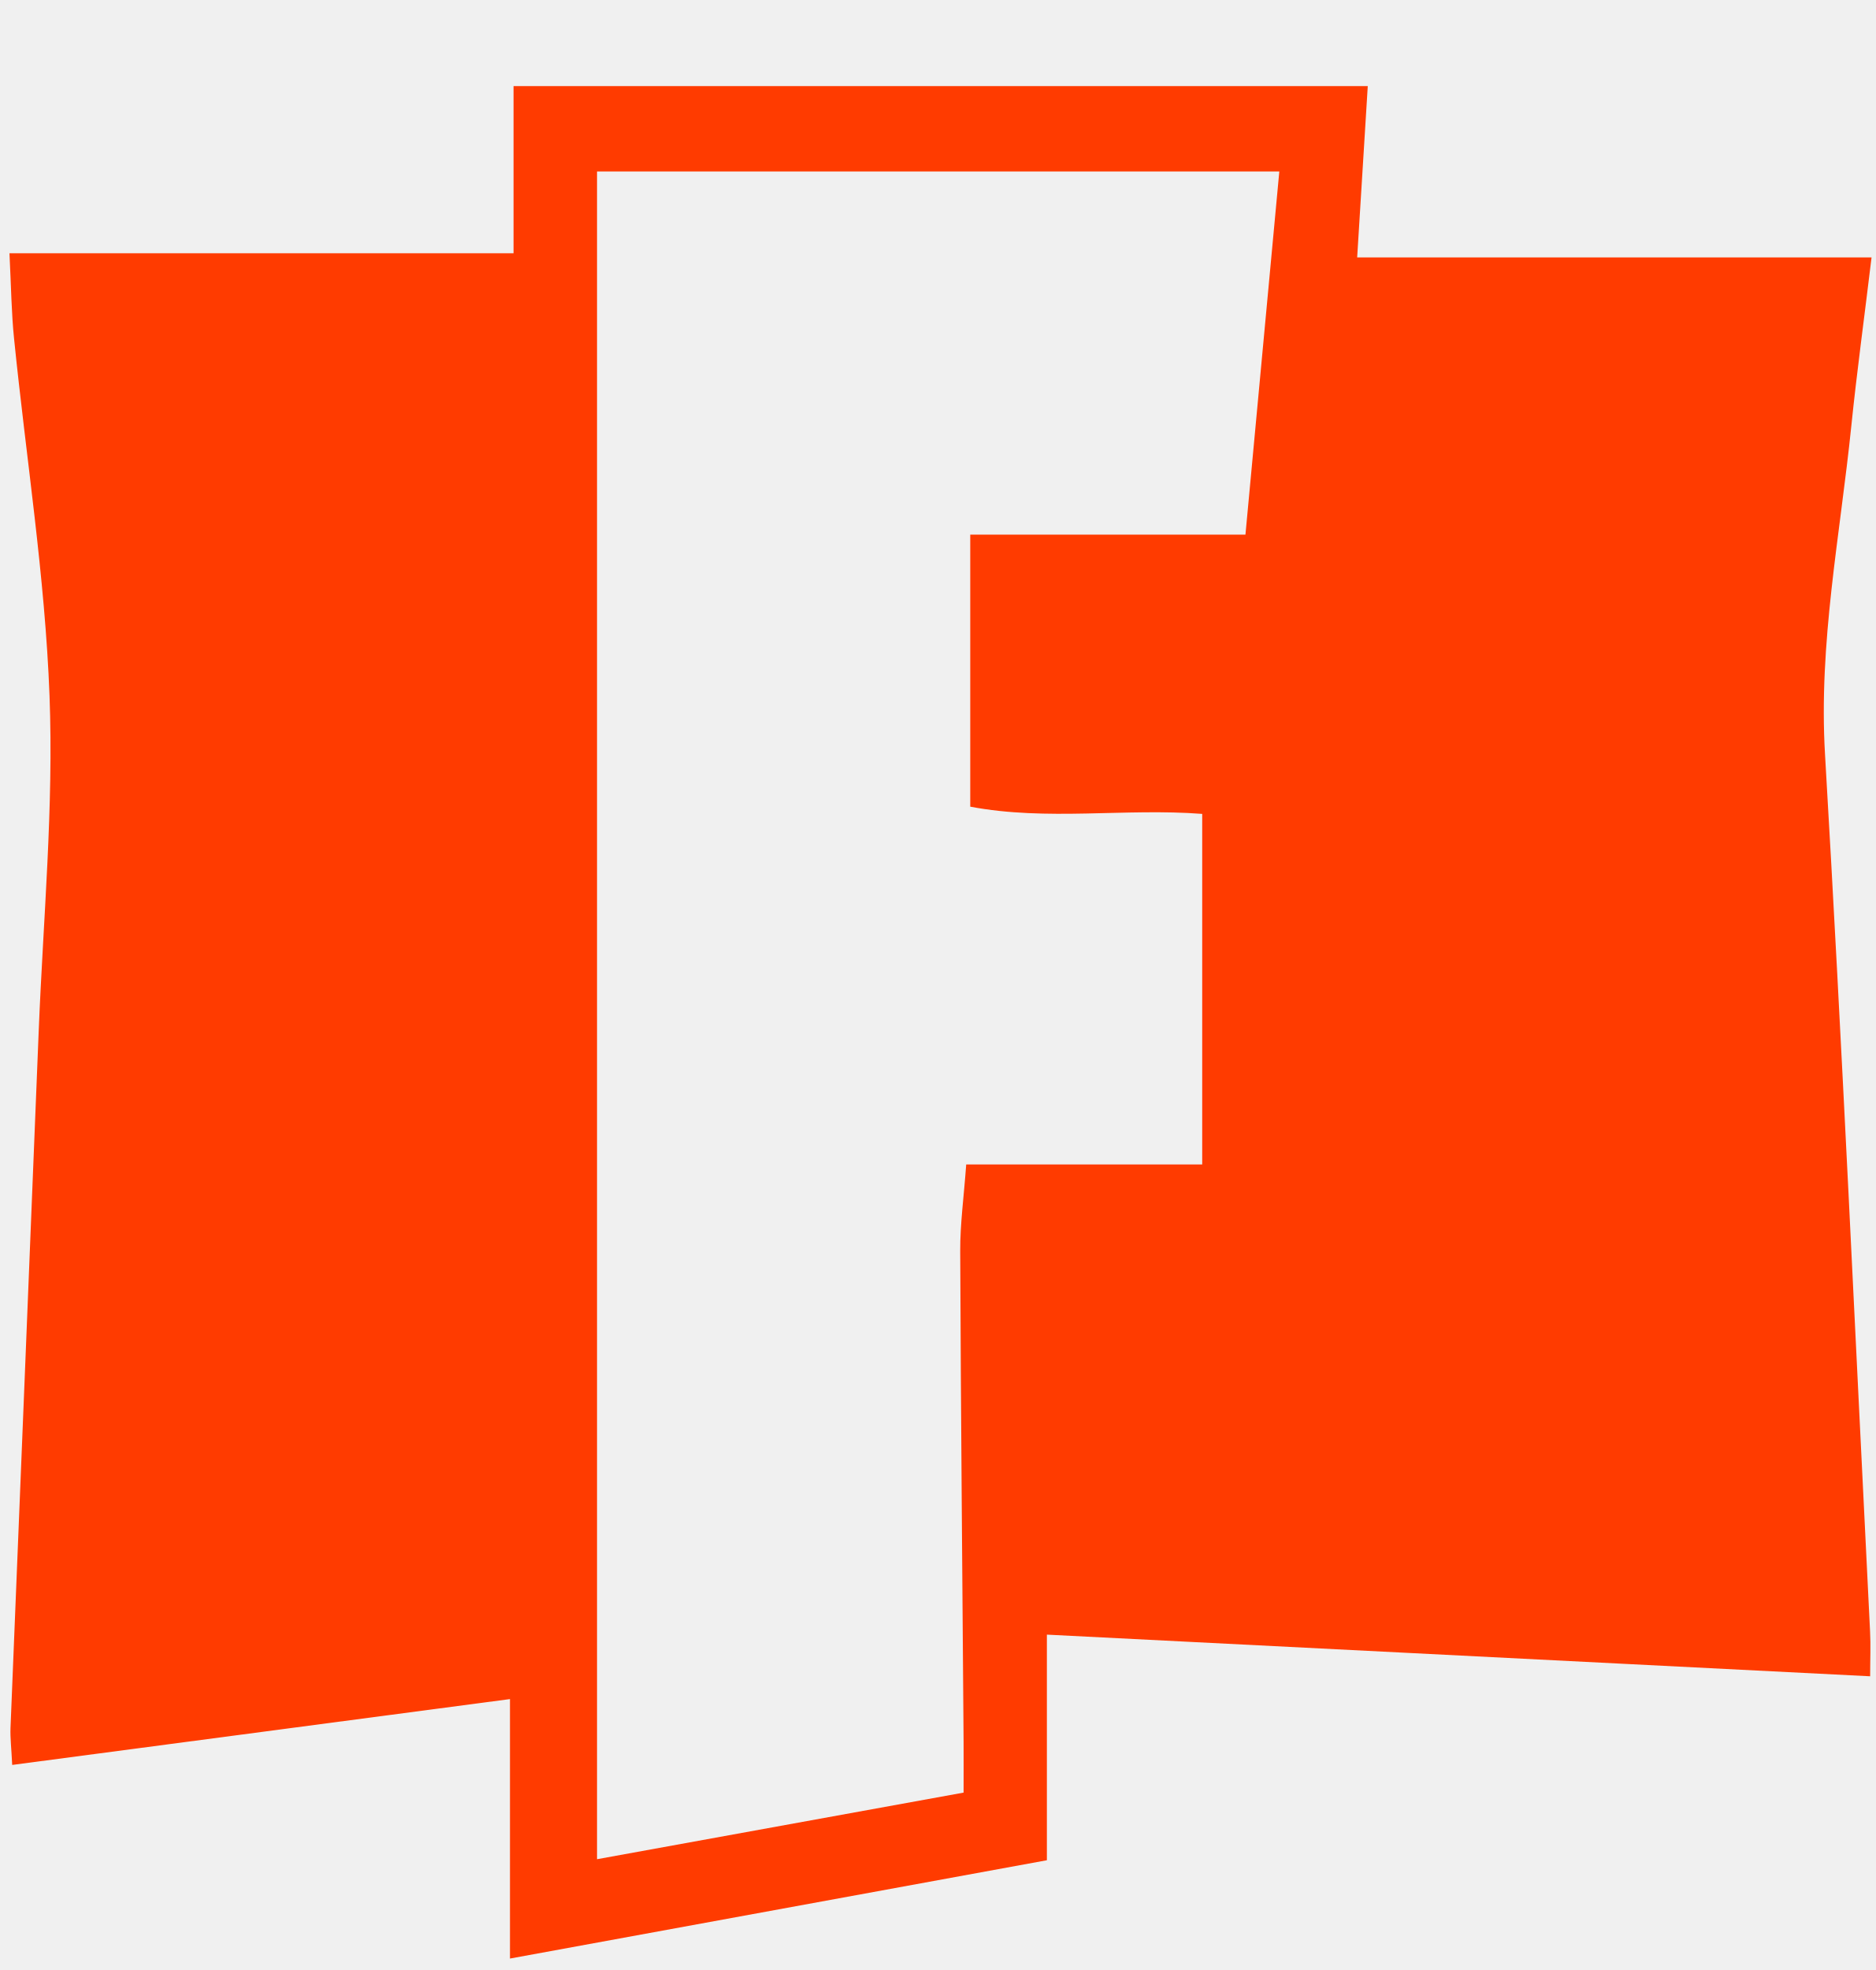
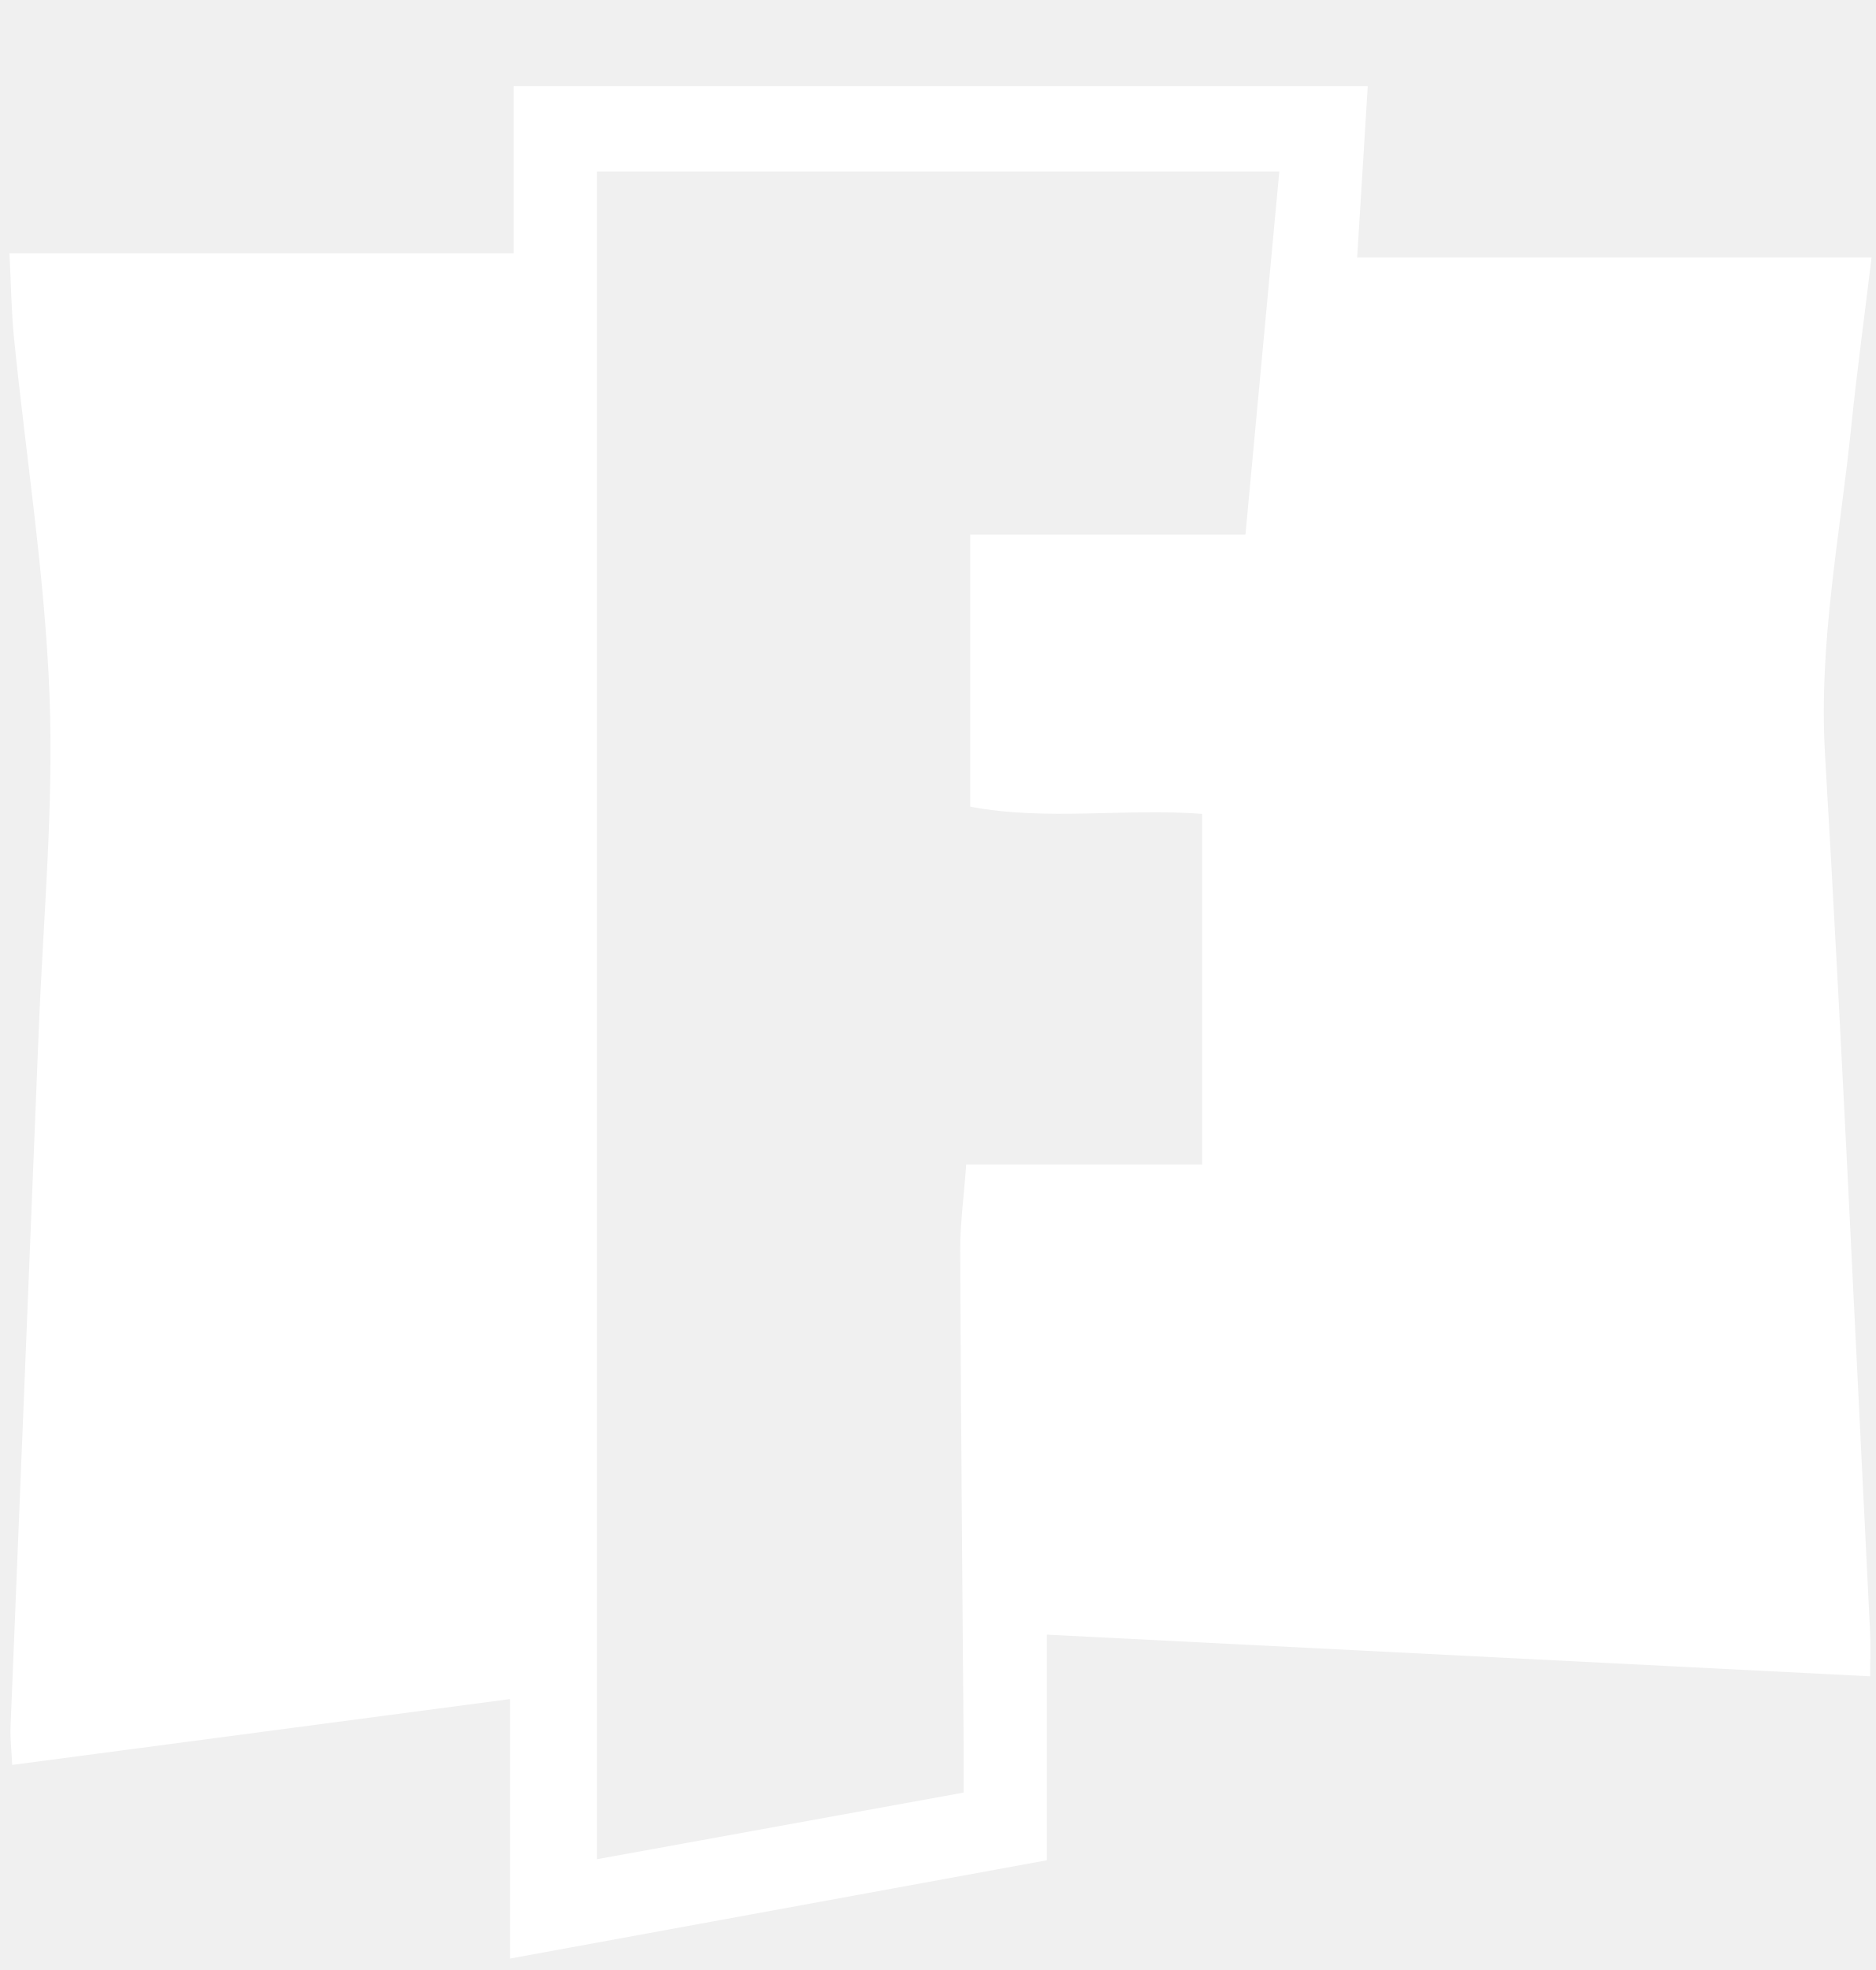
<svg xmlns="http://www.w3.org/2000/svg" width="20px" height="21px" viewBox="0 0 20 21" version="1.1">
  <defs />
  <g id="Page-1" stroke="none" stroke-width="1" fill="none" fill-rule="evenodd">
-     <g id="Game-Icons" transform="translate(-90, -60)" fill="#ff3b00">
+     <g id="Game-Icons" transform="translate(-90, -60)" fill="#fff">
      <g id="fn" transform="translate(90, 60)">
        <path d="M13.278,5.699 C13.401,4.376 13.519,3.115 13.639,1.828 L6.365,1.828 L6.365,19.819 C7.683,19.579 8.96,19.347 10.273,19.109 C10.273,18.9 10.274,18.732 10.273,18.565 C10.26,16.821 10.244,15.077 10.237,13.333 C10.236,13.046 10.276,12.758 10.301,12.413 L12.817,12.413 L12.817,8.676 C11.997,8.613 11.163,8.754 10.344,8.599 L10.344,5.699 L13.278,5.699 Z M5.475,0.918 L14.582,0.918 C14.546,1.505 14.509,2.092 14.469,2.744 L19.953,2.744 C19.876,3.385 19.797,3.959 19.738,4.534 C19.619,5.701 19.386,6.855 19.457,8.044 C19.64,11.158 19.781,14.274 19.937,17.389 C19.945,17.537 19.938,17.686 19.938,17.869 C16.992,17.72 14.11,17.574 11.161,17.425 L11.161,19.83 C9.245,20.181 7.385,20.522 5.437,20.878 L5.437,18.112 C3.622,18.352 1.89,18.581 0.13,18.814 C0.122,18.64 0.108,18.53 0.112,18.42 C0.212,15.94 0.314,13.461 0.413,10.982 C0.461,9.793 0.573,8.601 0.528,7.416 C0.48,6.144 0.278,4.879 0.15,3.61 C0.122,3.338 0.119,3.063 0.101,2.7 L5.475,2.7 L5.475,0.918 Z" id="Fill-9" />
      </g>
    </g>
  </g>
</svg>
